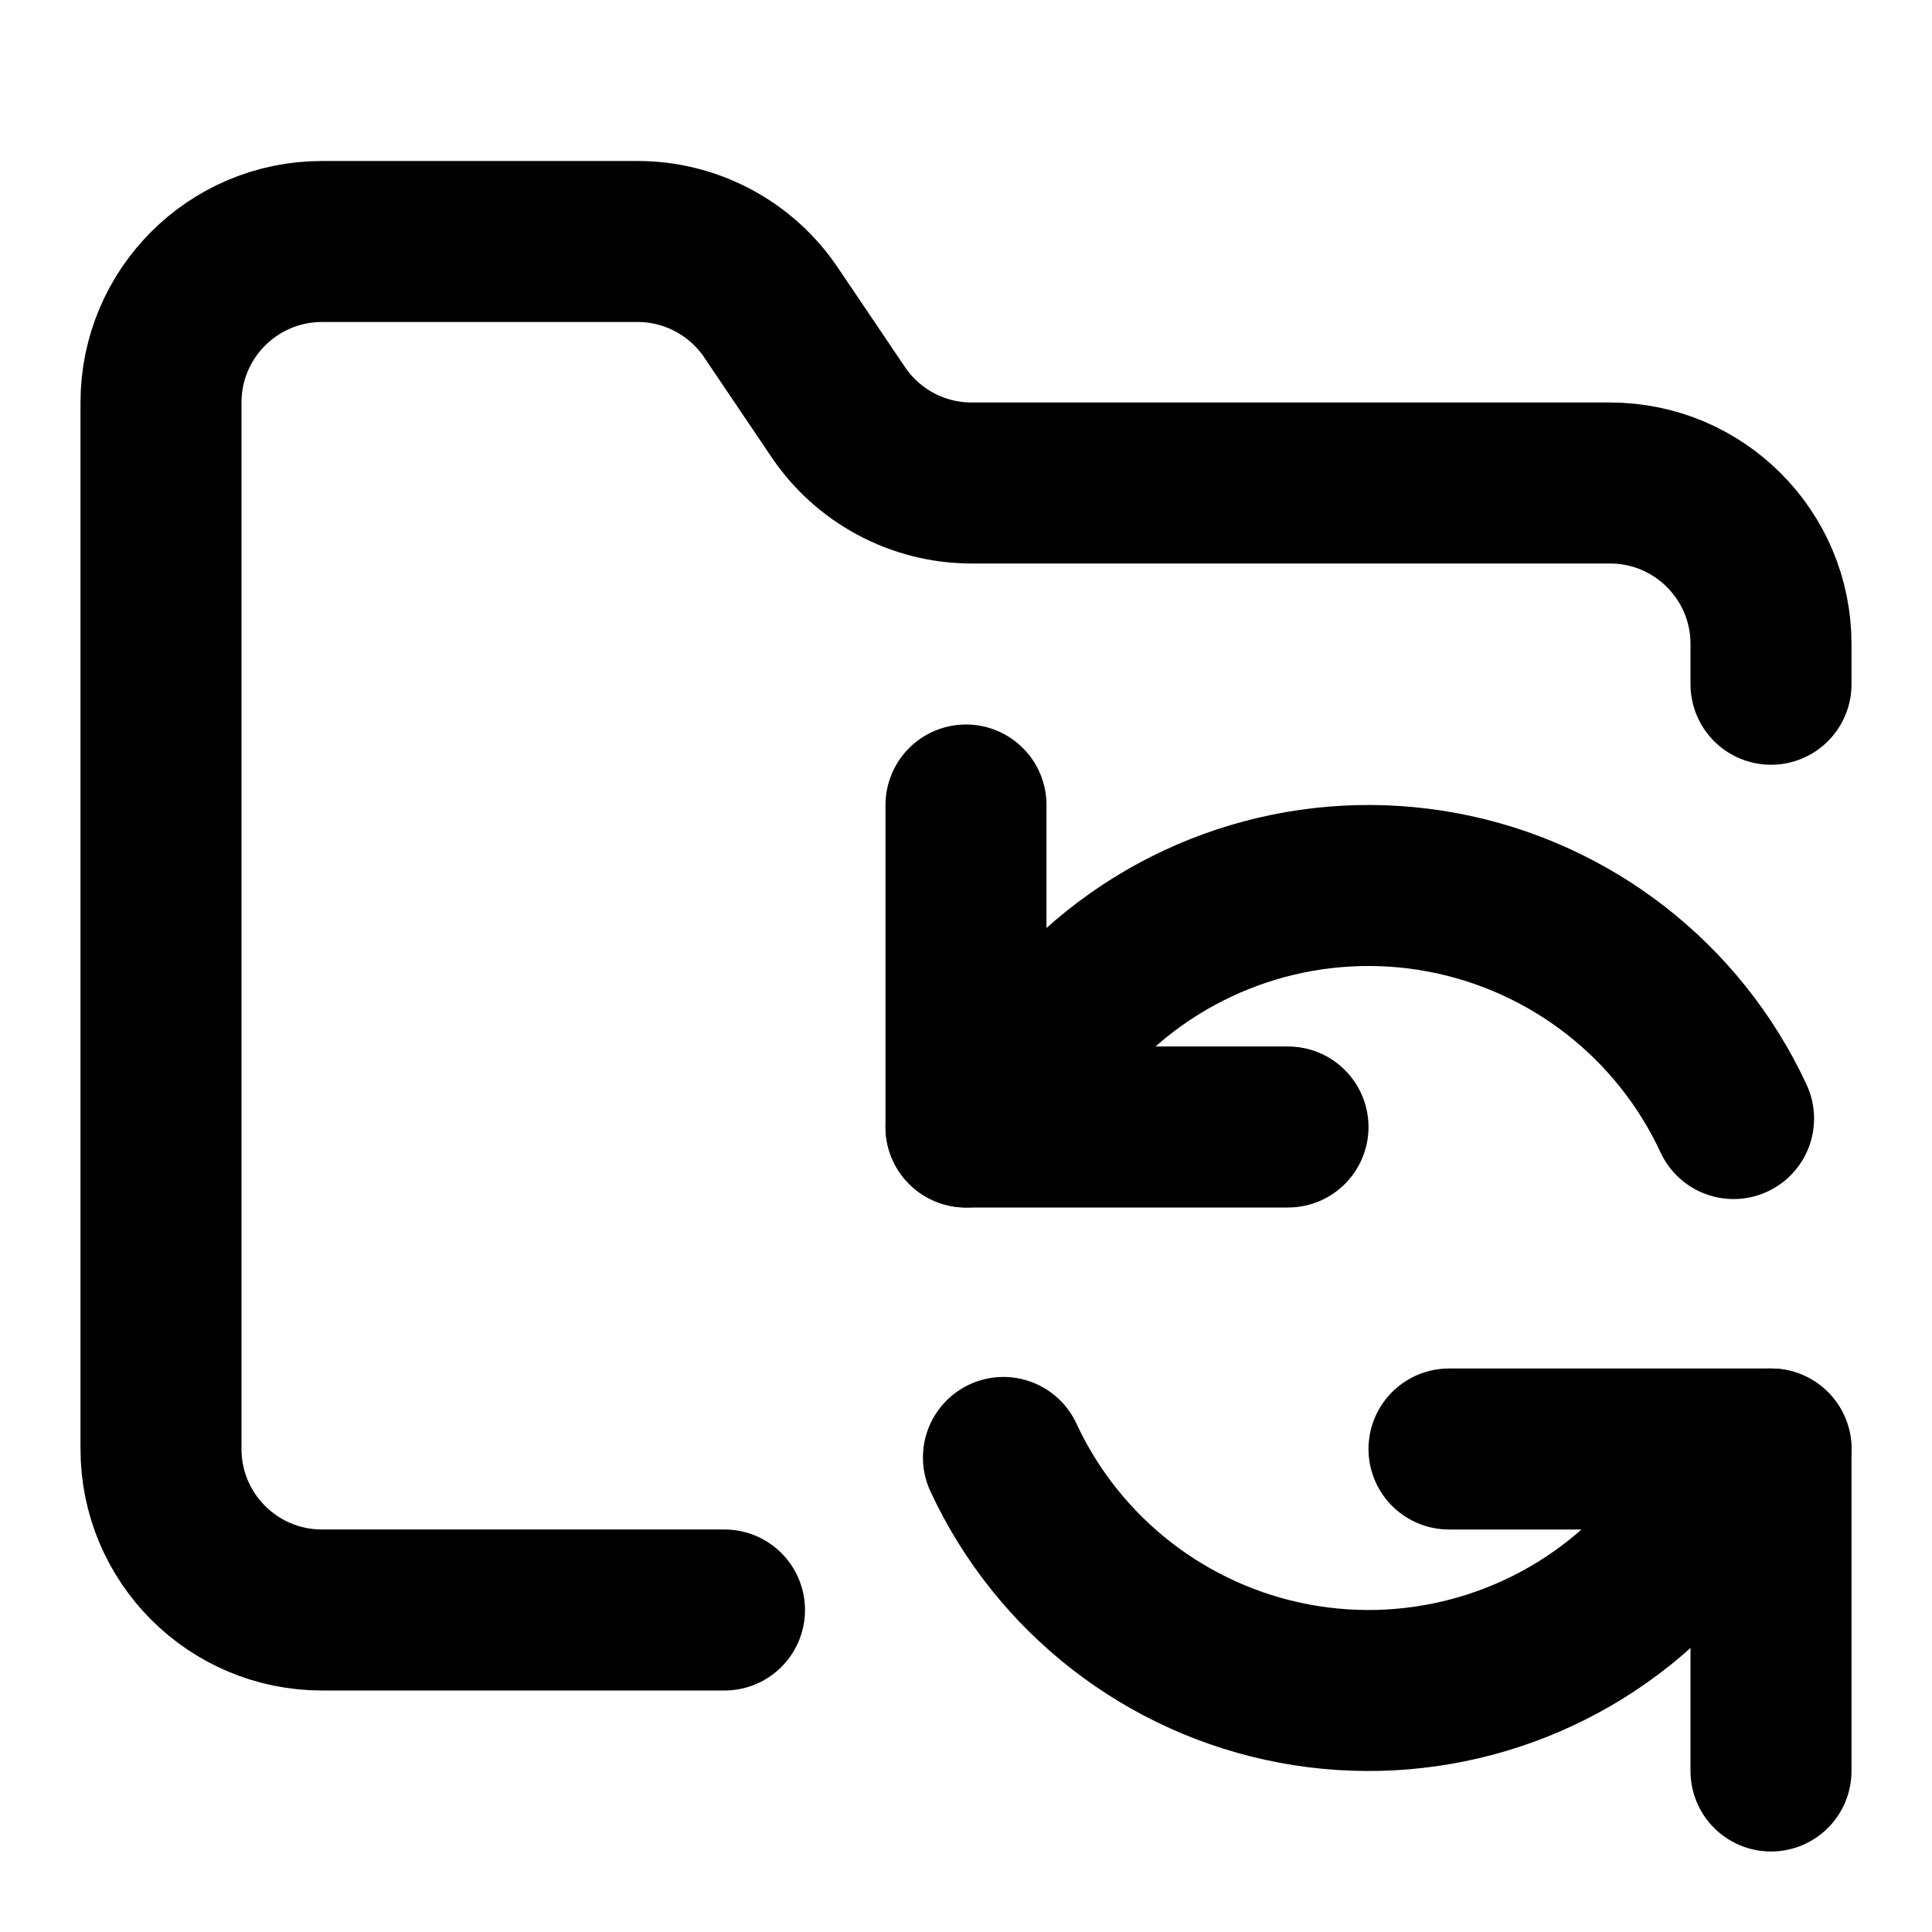
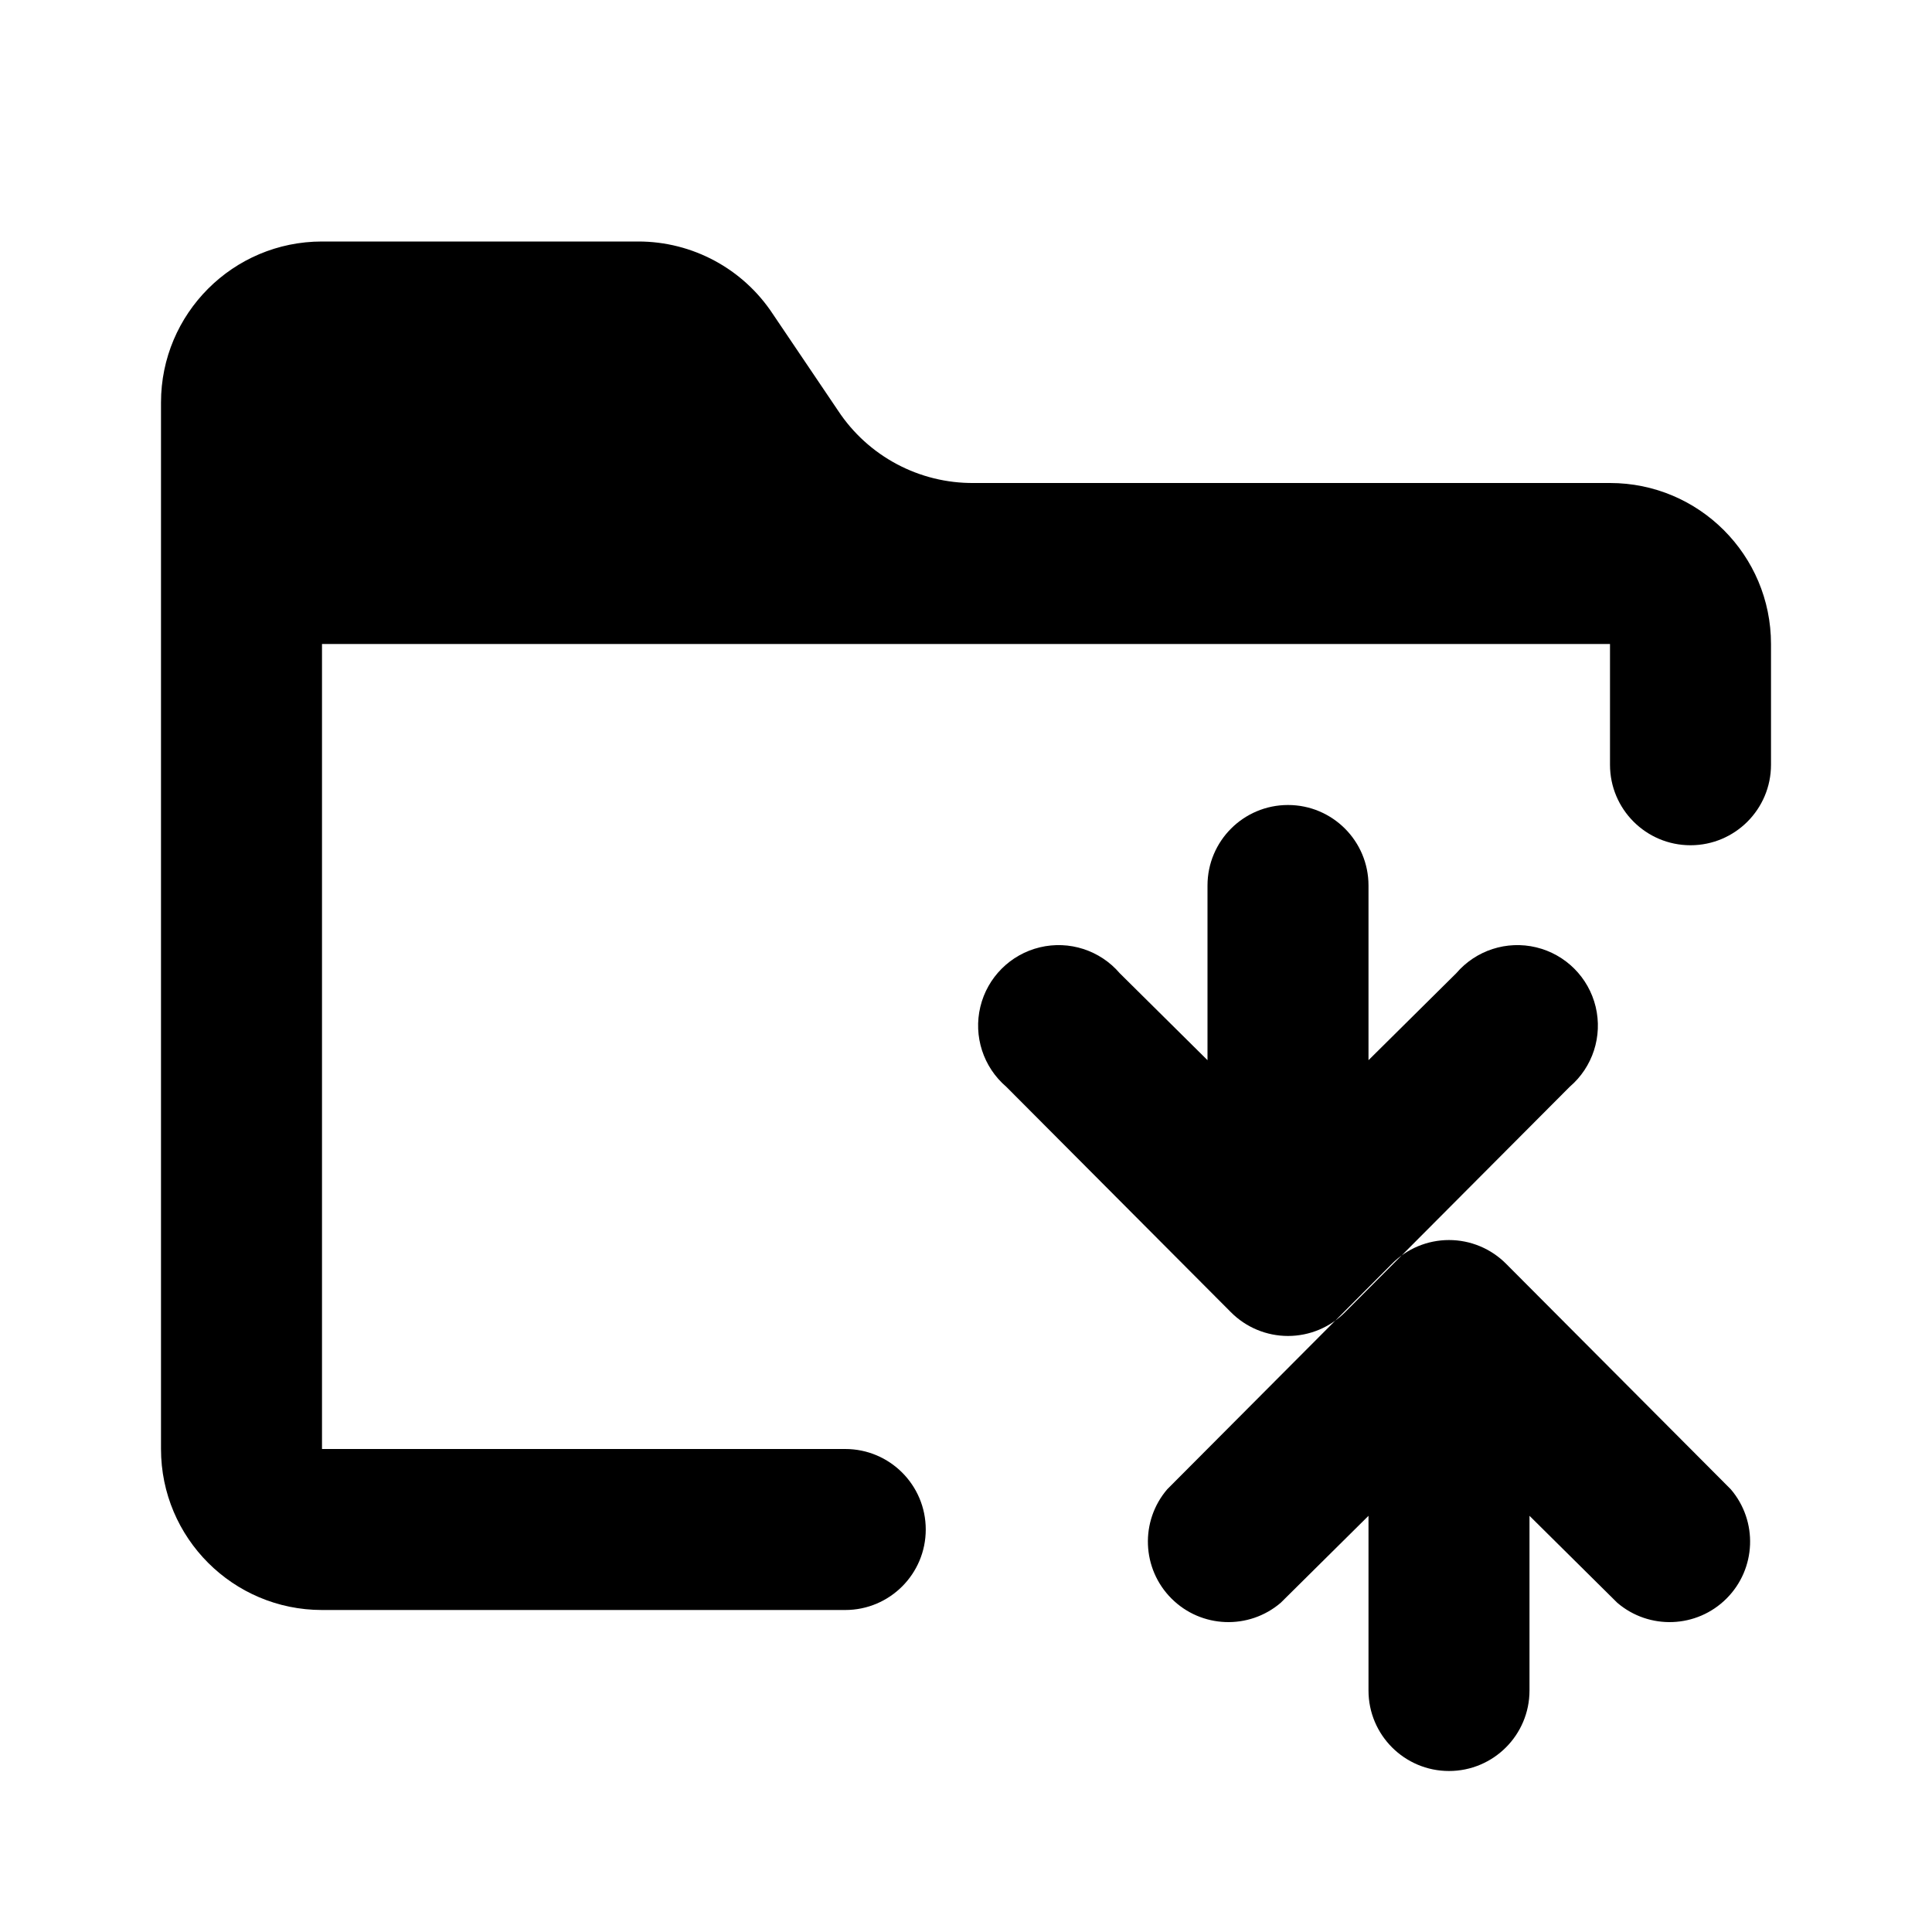
- <svg xmlns="http://www.w3.org/2000/svg" class="lucide lucide-folder-sync" width="24" height="24" viewBox="0 0 24 24" fill="none" stroke="currentColor" stroke-width="2" stroke-linecap="round" stroke-linejoin="round">
-   <path d="M9 20H4a2 2 0 0 1-2-2V5a2 2 0 0 1 2-2h3.9a2 2 0 0 1 1.69.9l.81 1.2a2 2 0 0 0 1.67.9H20a2 2 0 0 1 2 2v.5" />
-   <path d="M12 10v4h4" />
-   <path d="m12 14 1.535-1.605a5 5 0 0 1 8 1.5" />
-   <path d="M22 22v-4h-4" />
-   <path d="m22 18-1.535 1.605a5 5 0 0 1-8-1.5" />
+ <svg xmlns="http://www.w3.org/2000/svg" width="24" height="24" viewBox="0 0 24 24" fill="currentColor">
+   <path d="M4 3a2 2 0 0 0-2 2v13a2 2 0 0 0 2 2h6.5a1 1 0 0 0 0-2H4V8h16v1.5a1 1 0 0 0 2 0V8a2 2 0 0 0-2-2h-7.9a2 2 0 0 1-1.69-.9L9.6 3.9A2 2 0 0 0 7.93 3H4Z" />
+   <path fill-rule="evenodd" clip-rule="evenodd" d="M16 10a1 1 0 0 1 1 1v2.17l1.09-1.08a1 1 0 1 1 1.41 1.41l-2.79 2.8a1 1 0 0 1-1.42 0l-2.79-2.8a1 1 0 1 1 1.41-1.41l1.09 1.08V11a1 1 0 0 1 1-1Zm2 12a1 1 0 0 1-1-1v-2.17l-1.09 1.08a1 1 0 0 1-1.41-1.41l2.79-2.8a1 1 0 0 1 1.42 0l2.79 2.8a1 1 0 0 1-1.41 1.41l-1.09-1.08V21a1 1 0 0 1-1 1Z" />
</svg>
